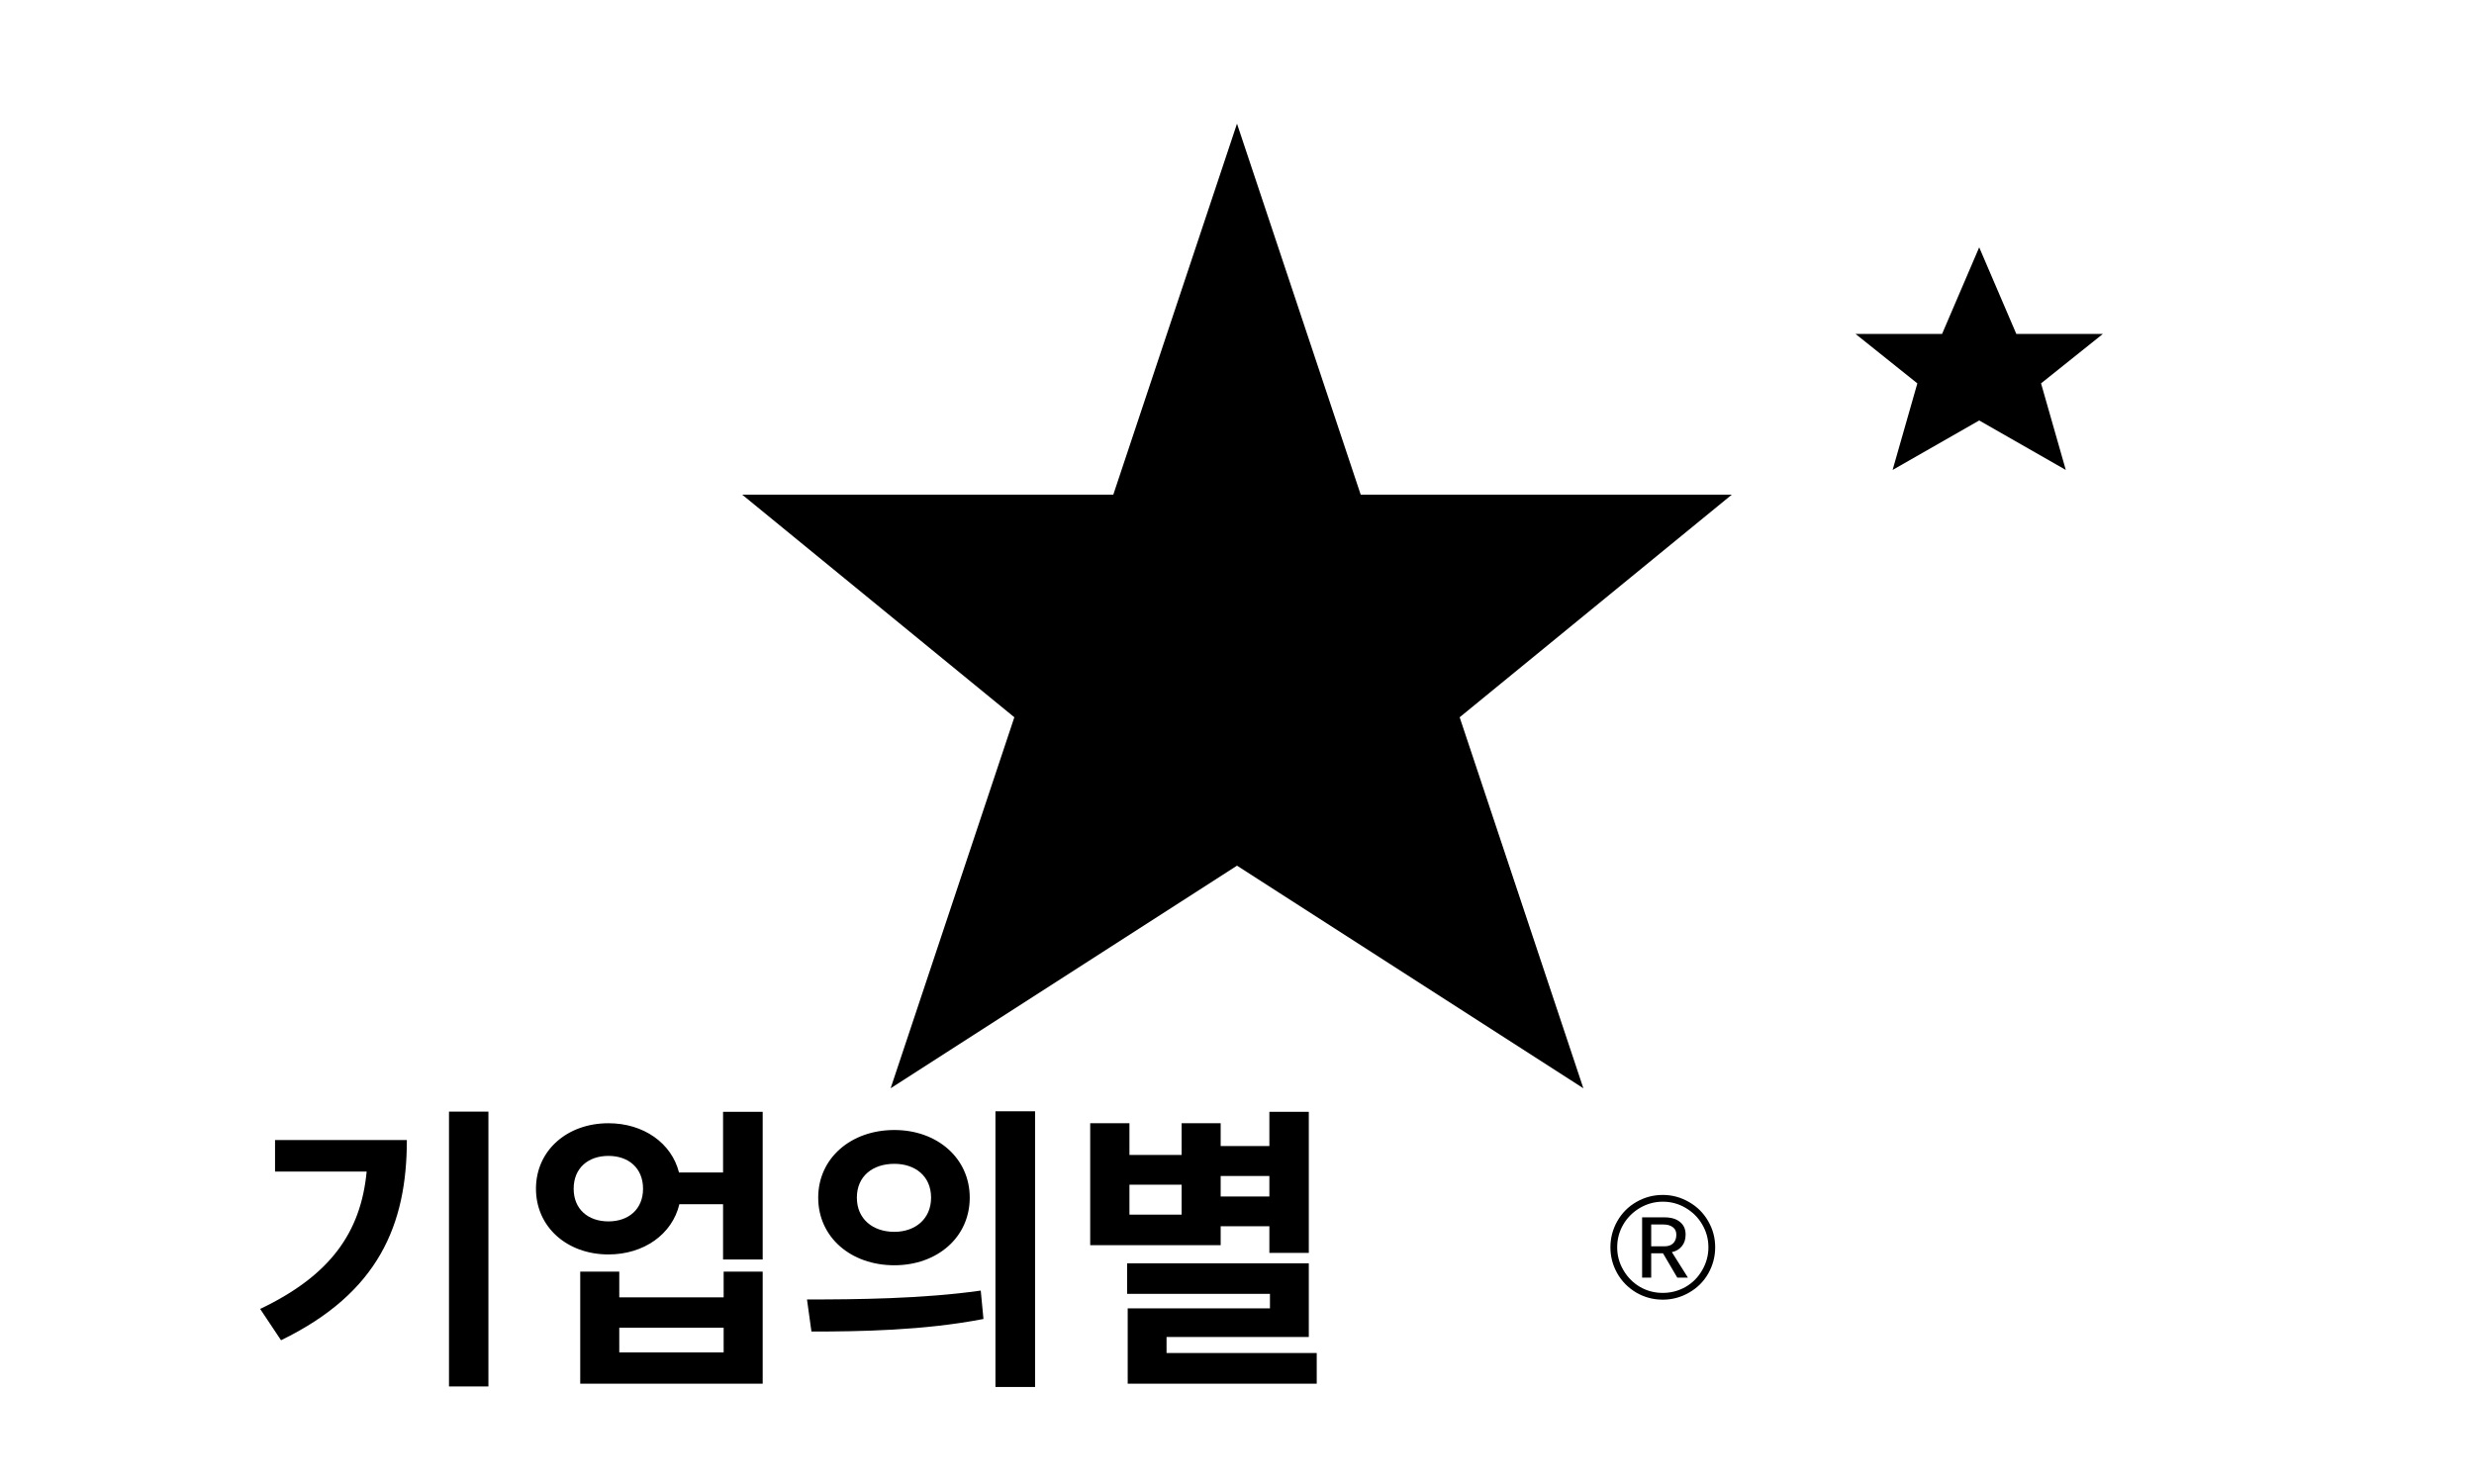
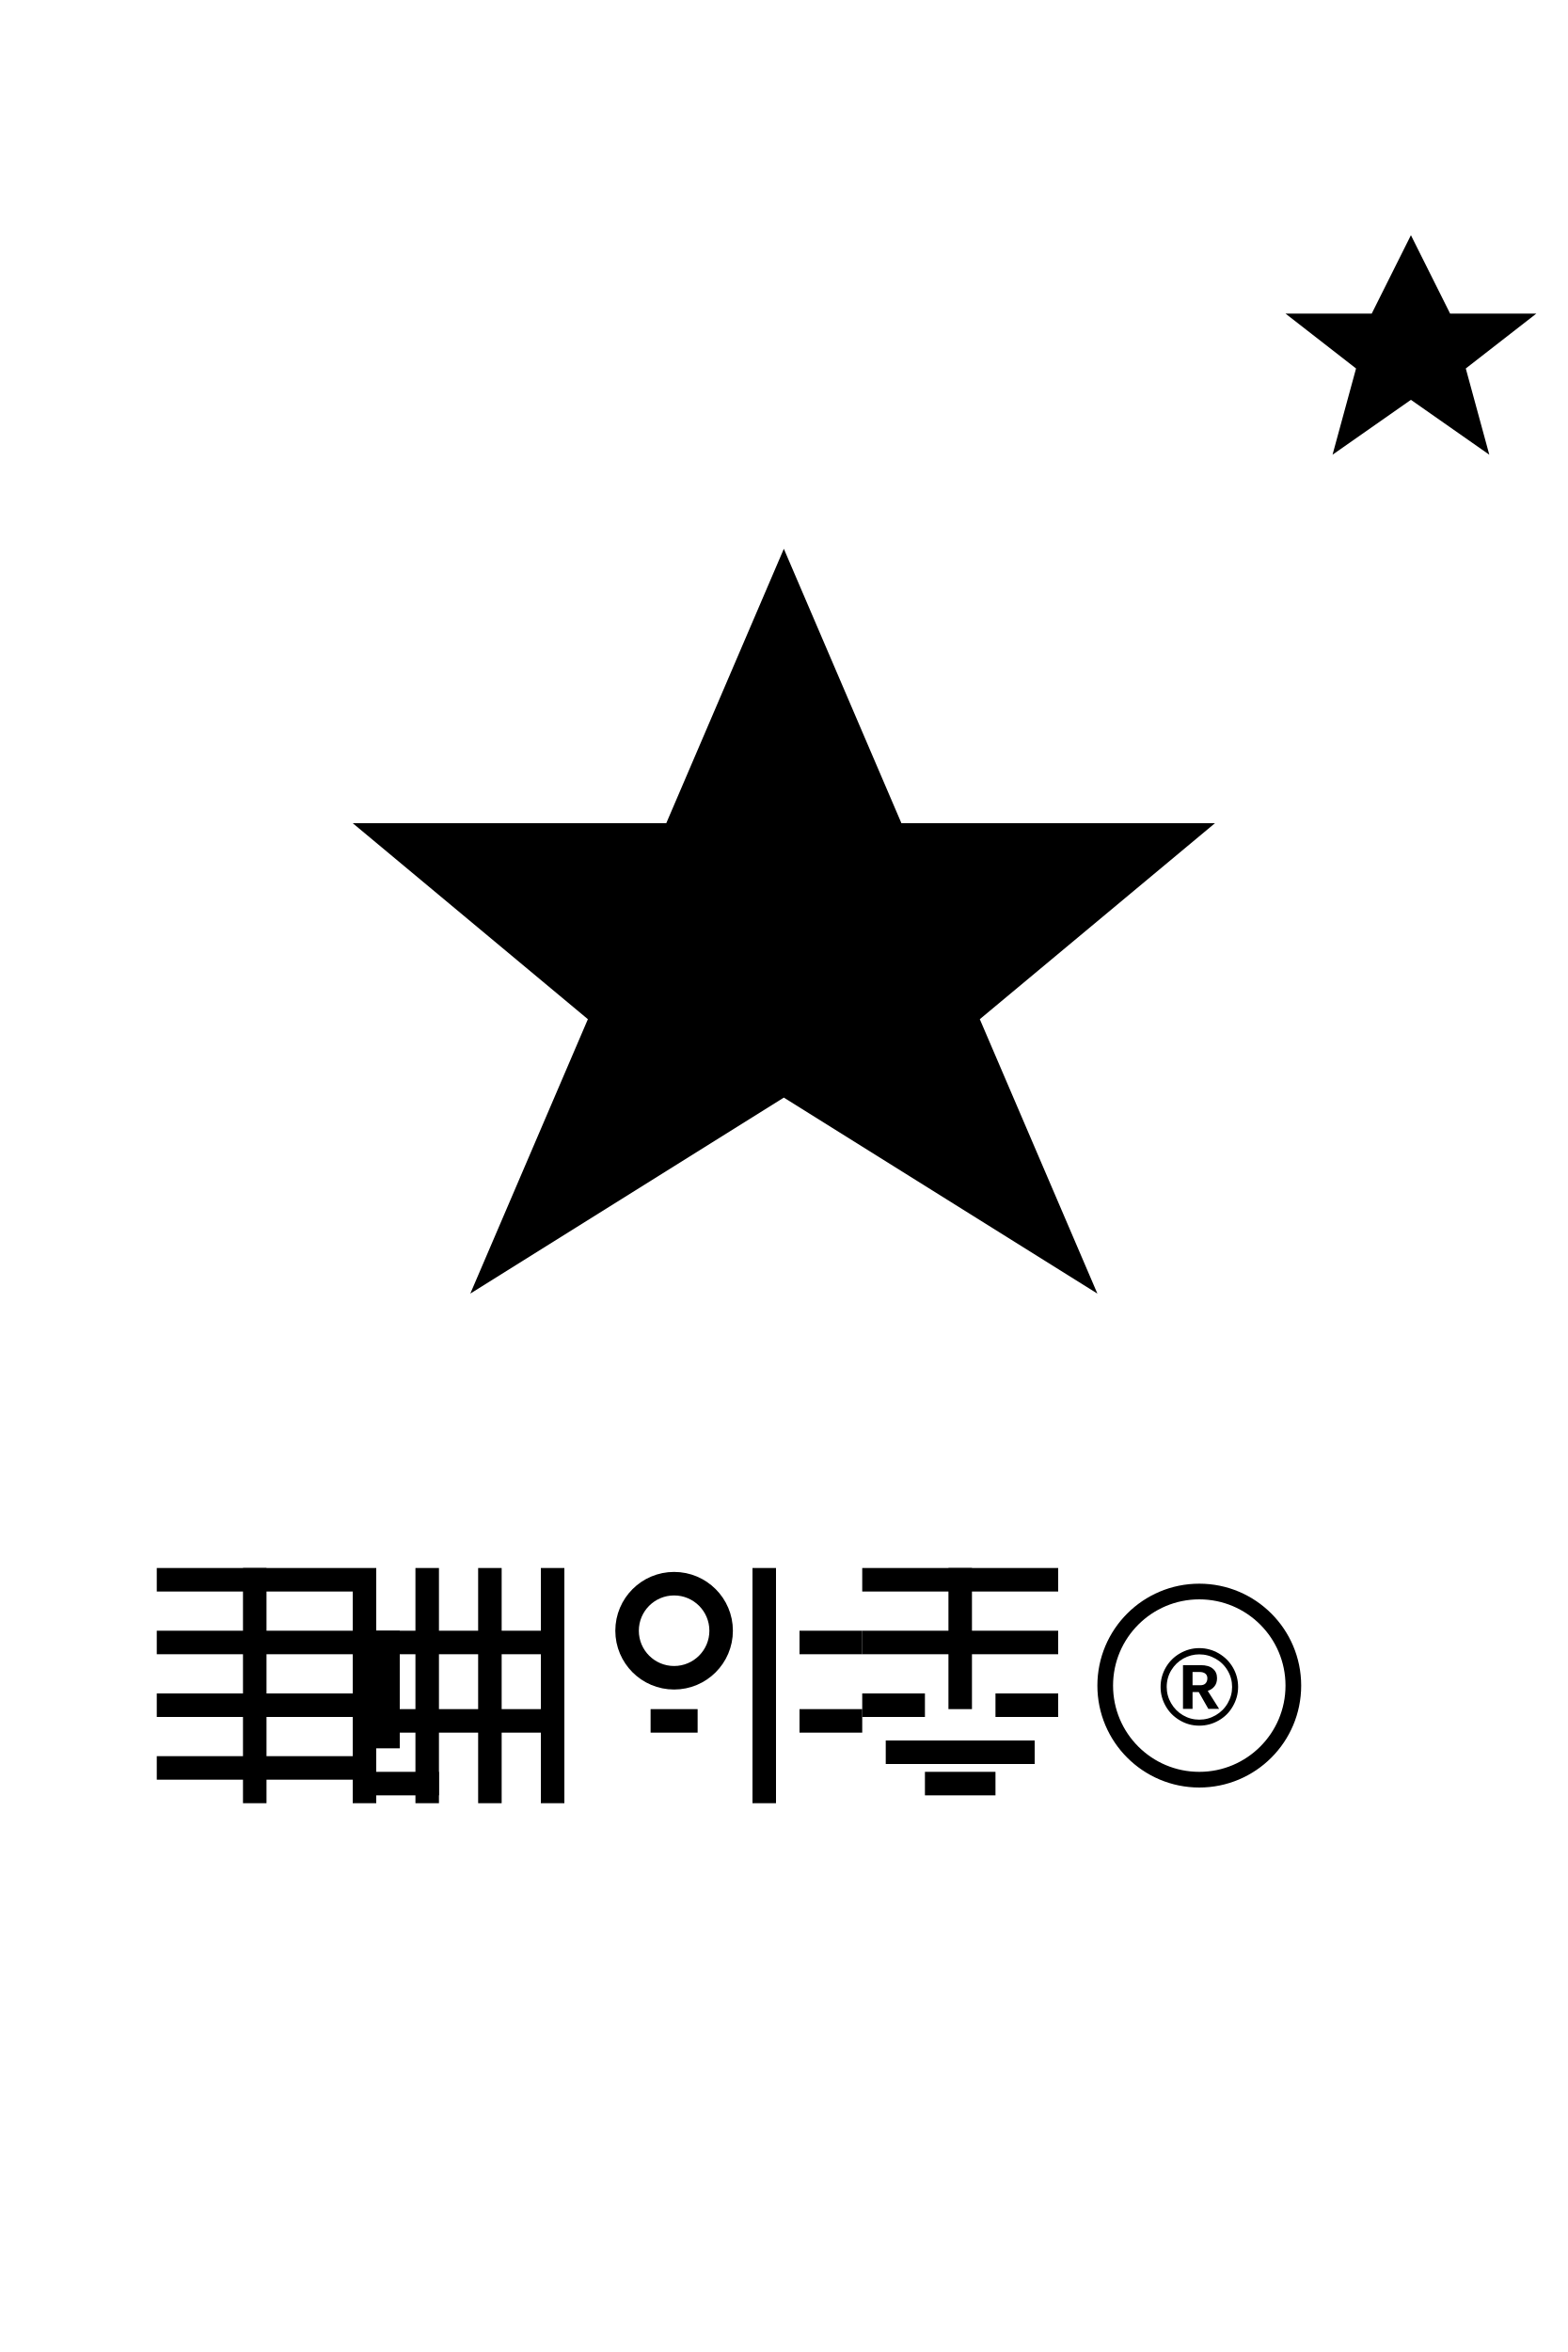
- <svg xmlns="http://www.w3.org/2000/svg" width="200" height="120" viewBox="0 0 200 120">
-   <polygon points="100,10 110,40 140,40 118,58 128,88 100,70 72,88 82,58 60,40 90,40" fill="#000000" stroke="none" />
-   <polygon points="160,20 163,27 170,27 165,31 167,38 160,34 153,38 155,31 150,27 157,27" fill="#000000" stroke="none" />
-   <text x="20" y="110" font-family="Arial, sans-serif" font-size="24" font-weight="bold" fill="#000000">기업의별</text>
-   <text x="130" y="105" font-family="Arial, sans-serif" font-size="12" fill="#000000">®</text>
+ <svg xmlns="http://www.w3.org/2000/svg" width="200" height="300" viewBox="0 0 200 300">
+   <path d="M180 30 L185 40 L196 40 L187 47 L190 58 L180 51 L170 58 L173 47 L164 40 L175 40 Z" fill="#000000" />
+   <path d="M100 70 L115 105 L155 105 L125 130 L140 165 L100 140 L60 165 L75 130 L45 105 L85 105 Z" fill="#000000" />
+   <g fill="#000000" font-family="Arial, sans-serif" font-weight="bold">
+     <g transform="translate(20, 200)">
+       <rect x="0" y="0" width="25" height="3" />
+       <rect x="0" y="8" width="25" height="3" />
+       <rect x="0" y="16" width="25" height="3" />
+       <rect x="0" y="24" width="25" height="3" />
+       <rect x="11" y="0" width="3" height="30" />
+       <rect x="28" y="8" width="3" height="15" />
+       <rect x="28" y="26" width="8" height="3" />
+     </g>
+     <g transform="translate(45, 200)">
+       <rect x="0" y="0" width="3" height="30" />
+       <rect x="8" y="0" width="3" height="30" />
+       <rect x="16" y="0" width="3" height="30" />
+       <rect x="24" y="0" width="3" height="30" />
+       <rect x="0" y="8" width="27" height="3" />
+       <rect x="0" y="18" width="27" height="3" />
+     </g>
+     <g transform="translate(78, 200)">
+       <circle cx="8" cy="8" r="6" fill="none" stroke="#000000" stroke-width="3" />
+       <rect x="5" y="18" width="6" height="3" />
+       <rect x="18" y="0" width="3" height="30" />
+       <rect x="24" y="8" width="8" height="3" />
+       <rect x="24" y="18" width="8" height="3" />
+     </g>
+     <g transform="translate(110, 200)">
+       <rect x="0" y="0" width="25" height="3" />
+       <rect x="0" y="8" width="25" height="3" />
+       <rect x="11" y="0" width="3" height="18" />
+       <rect x="0" y="16" width="8" height="3" />
+       <rect x="17" y="16" width="8" height="3" />
+       <rect x="3" y="22" width="19" height="3" />
+       <rect x="8" y="26" width="9" height="3" />
+     </g>
+     <g transform="translate(145, 200)">
+       <circle cx="8" cy="15" r="12" fill="none" stroke="#000000" stroke-width="2" />
+       <text x="8" y="20" text-anchor="middle" font-size="14" font-weight="bold">®</text>
+     </g>
+   </g>
</svg>
